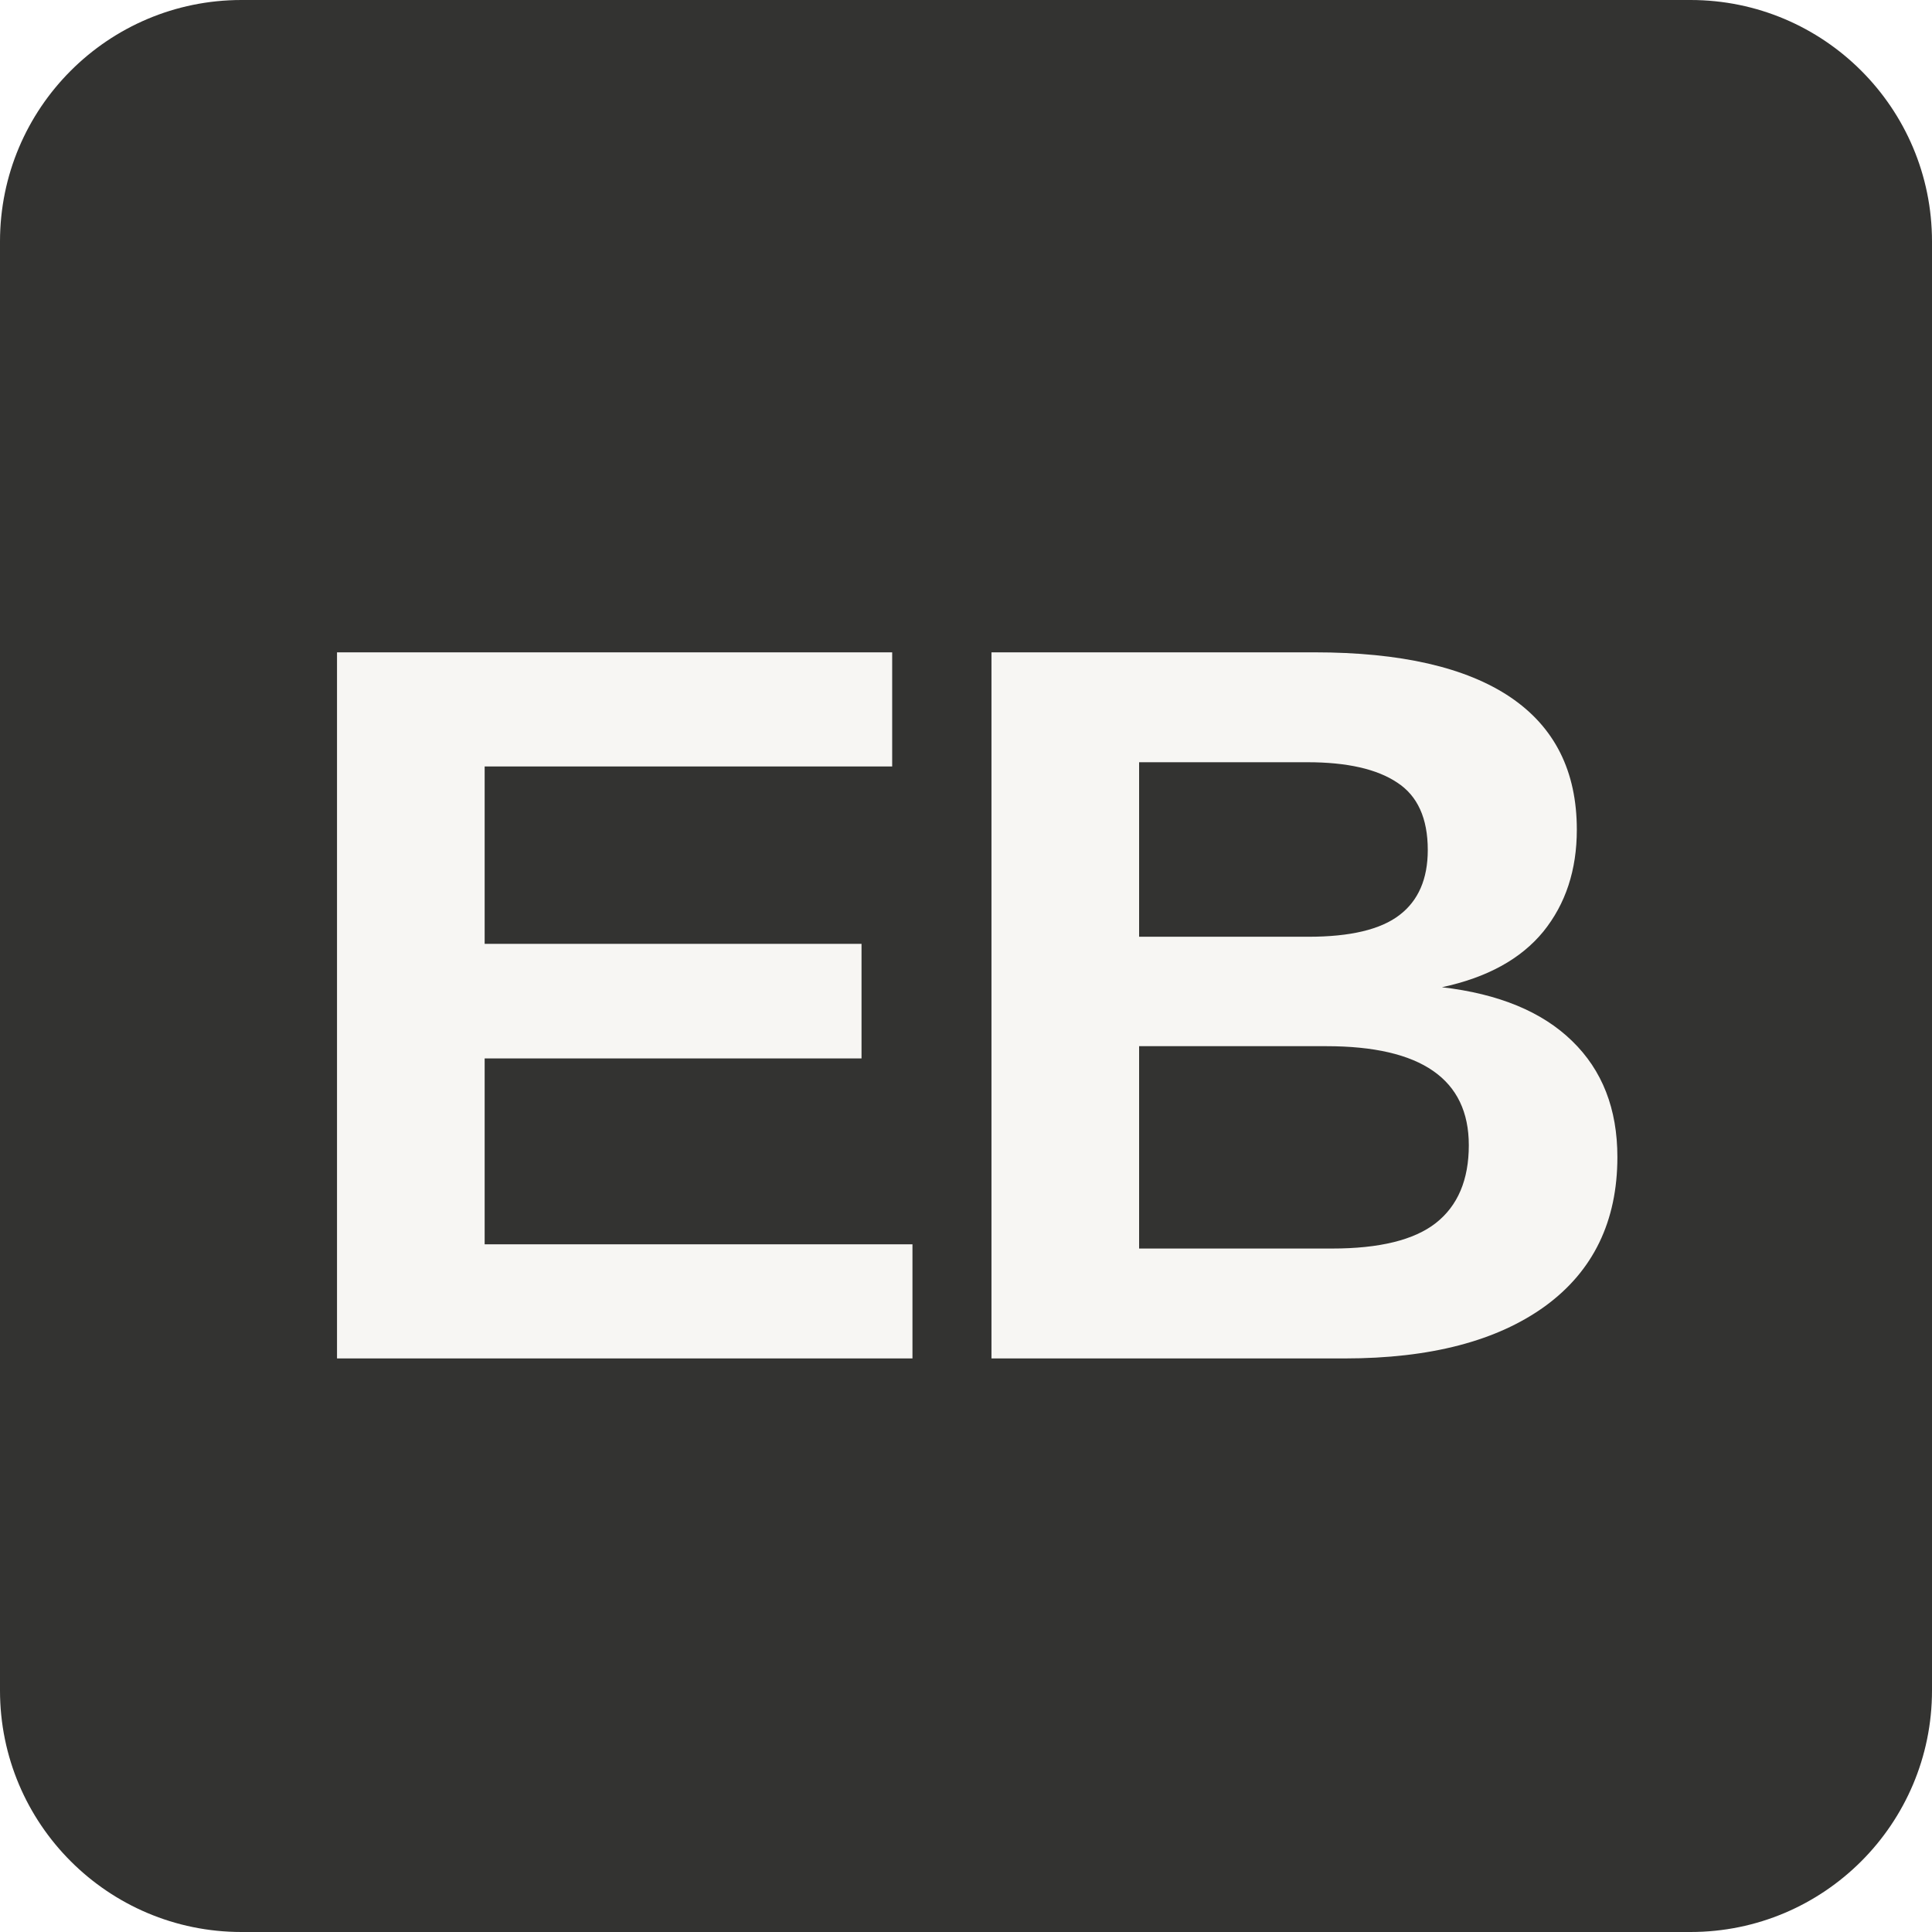
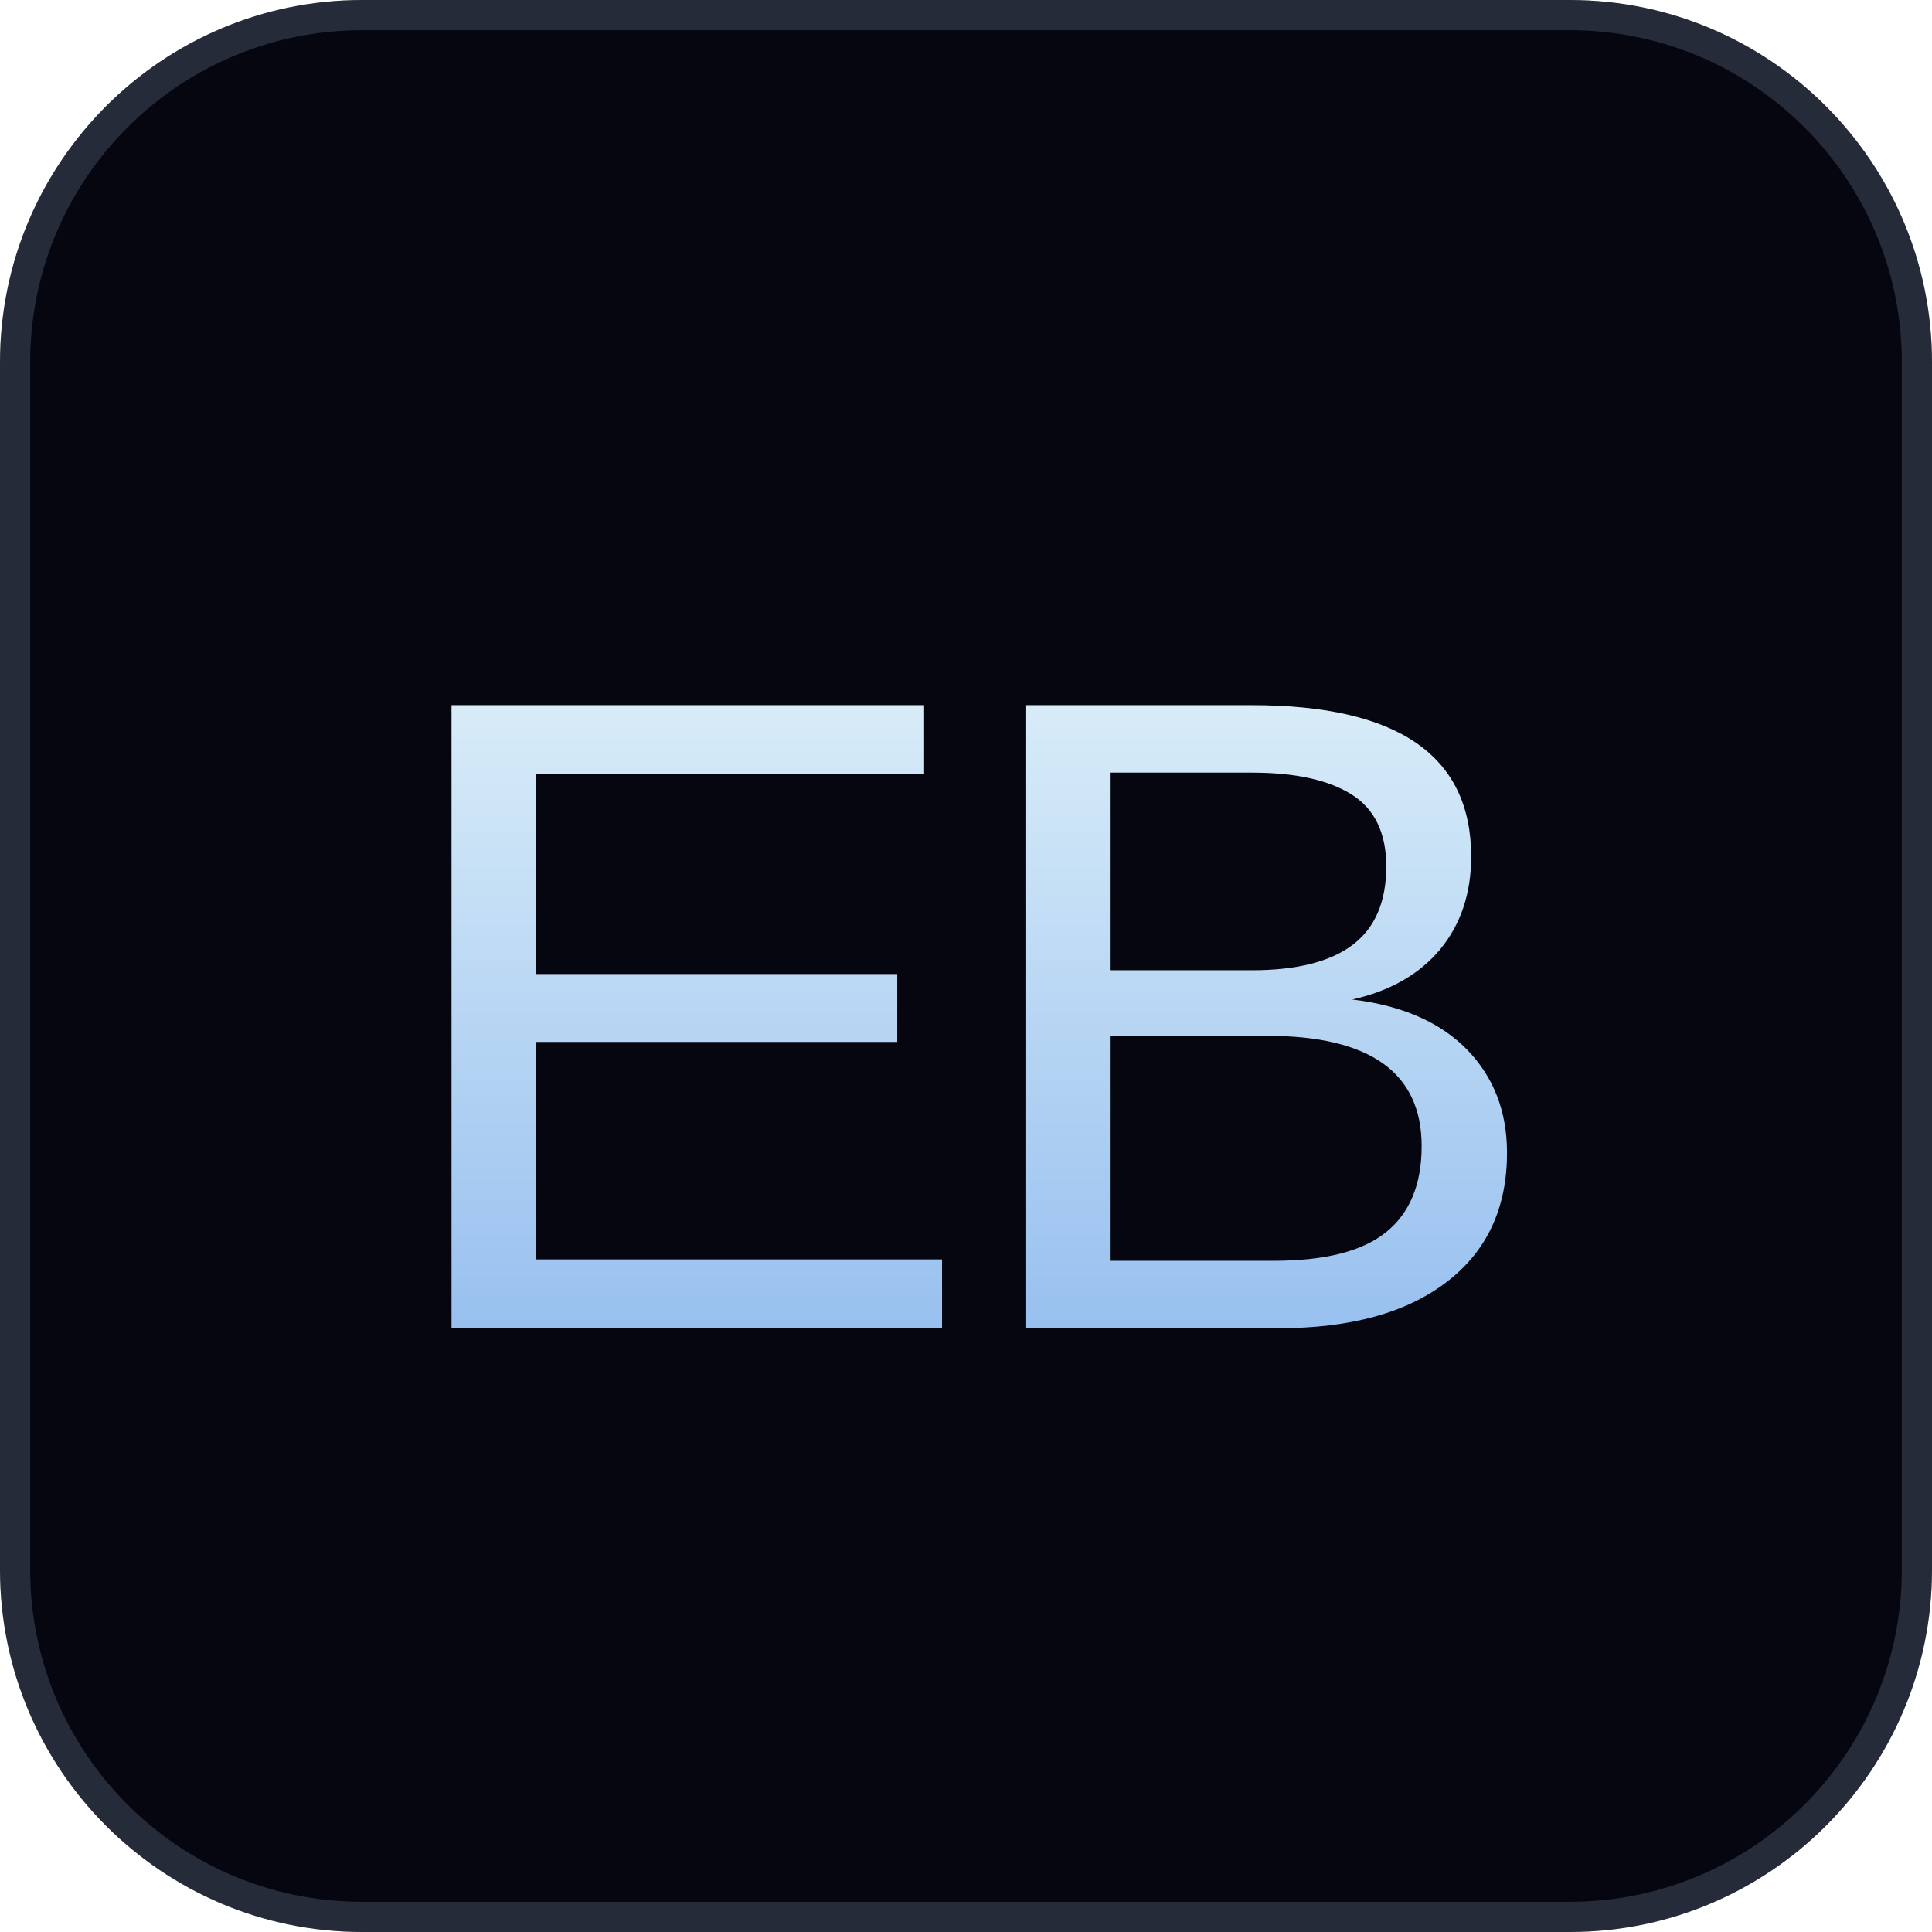
<svg xmlns="http://www.w3.org/2000/svg" viewBox="0 0 64 64" width="64" height="64">
-   <rect width="64" height="64" rx="8" fill="#333331" />
-   <text x="32" y="45" font-family="Tilda Sans, Arial, sans-serif" font-size="34" font-weight="700" fill="#F7F6F3" text-anchor="middle" letter-spacing="-1">ЕВ</text>
+   <defs>
+     <linearGradient id="g" x1="0" y1="0" x2="0" y2="1">
+       <stop offset="0" stop-color="#d8ecf8" />
+       <stop offset="1" stop-color="#98c0ef" />
+     </linearGradient>
+   </defs>
+   <rect width="64" height="64" rx="12" fill="#05060f" />
+   <rect x=".5" y=".5" width="63" height="63" rx="11.5" fill="none" stroke="#bad7f7" stroke-opacity=".18" />
+   <text x="32" y="44" font-family="Arial, Helvetica, sans-serif" font-size="30" font-weight="500" fill="url(#g)" text-anchor="middle" letter-spacing="-1">ЕВ</text>
</svg>
